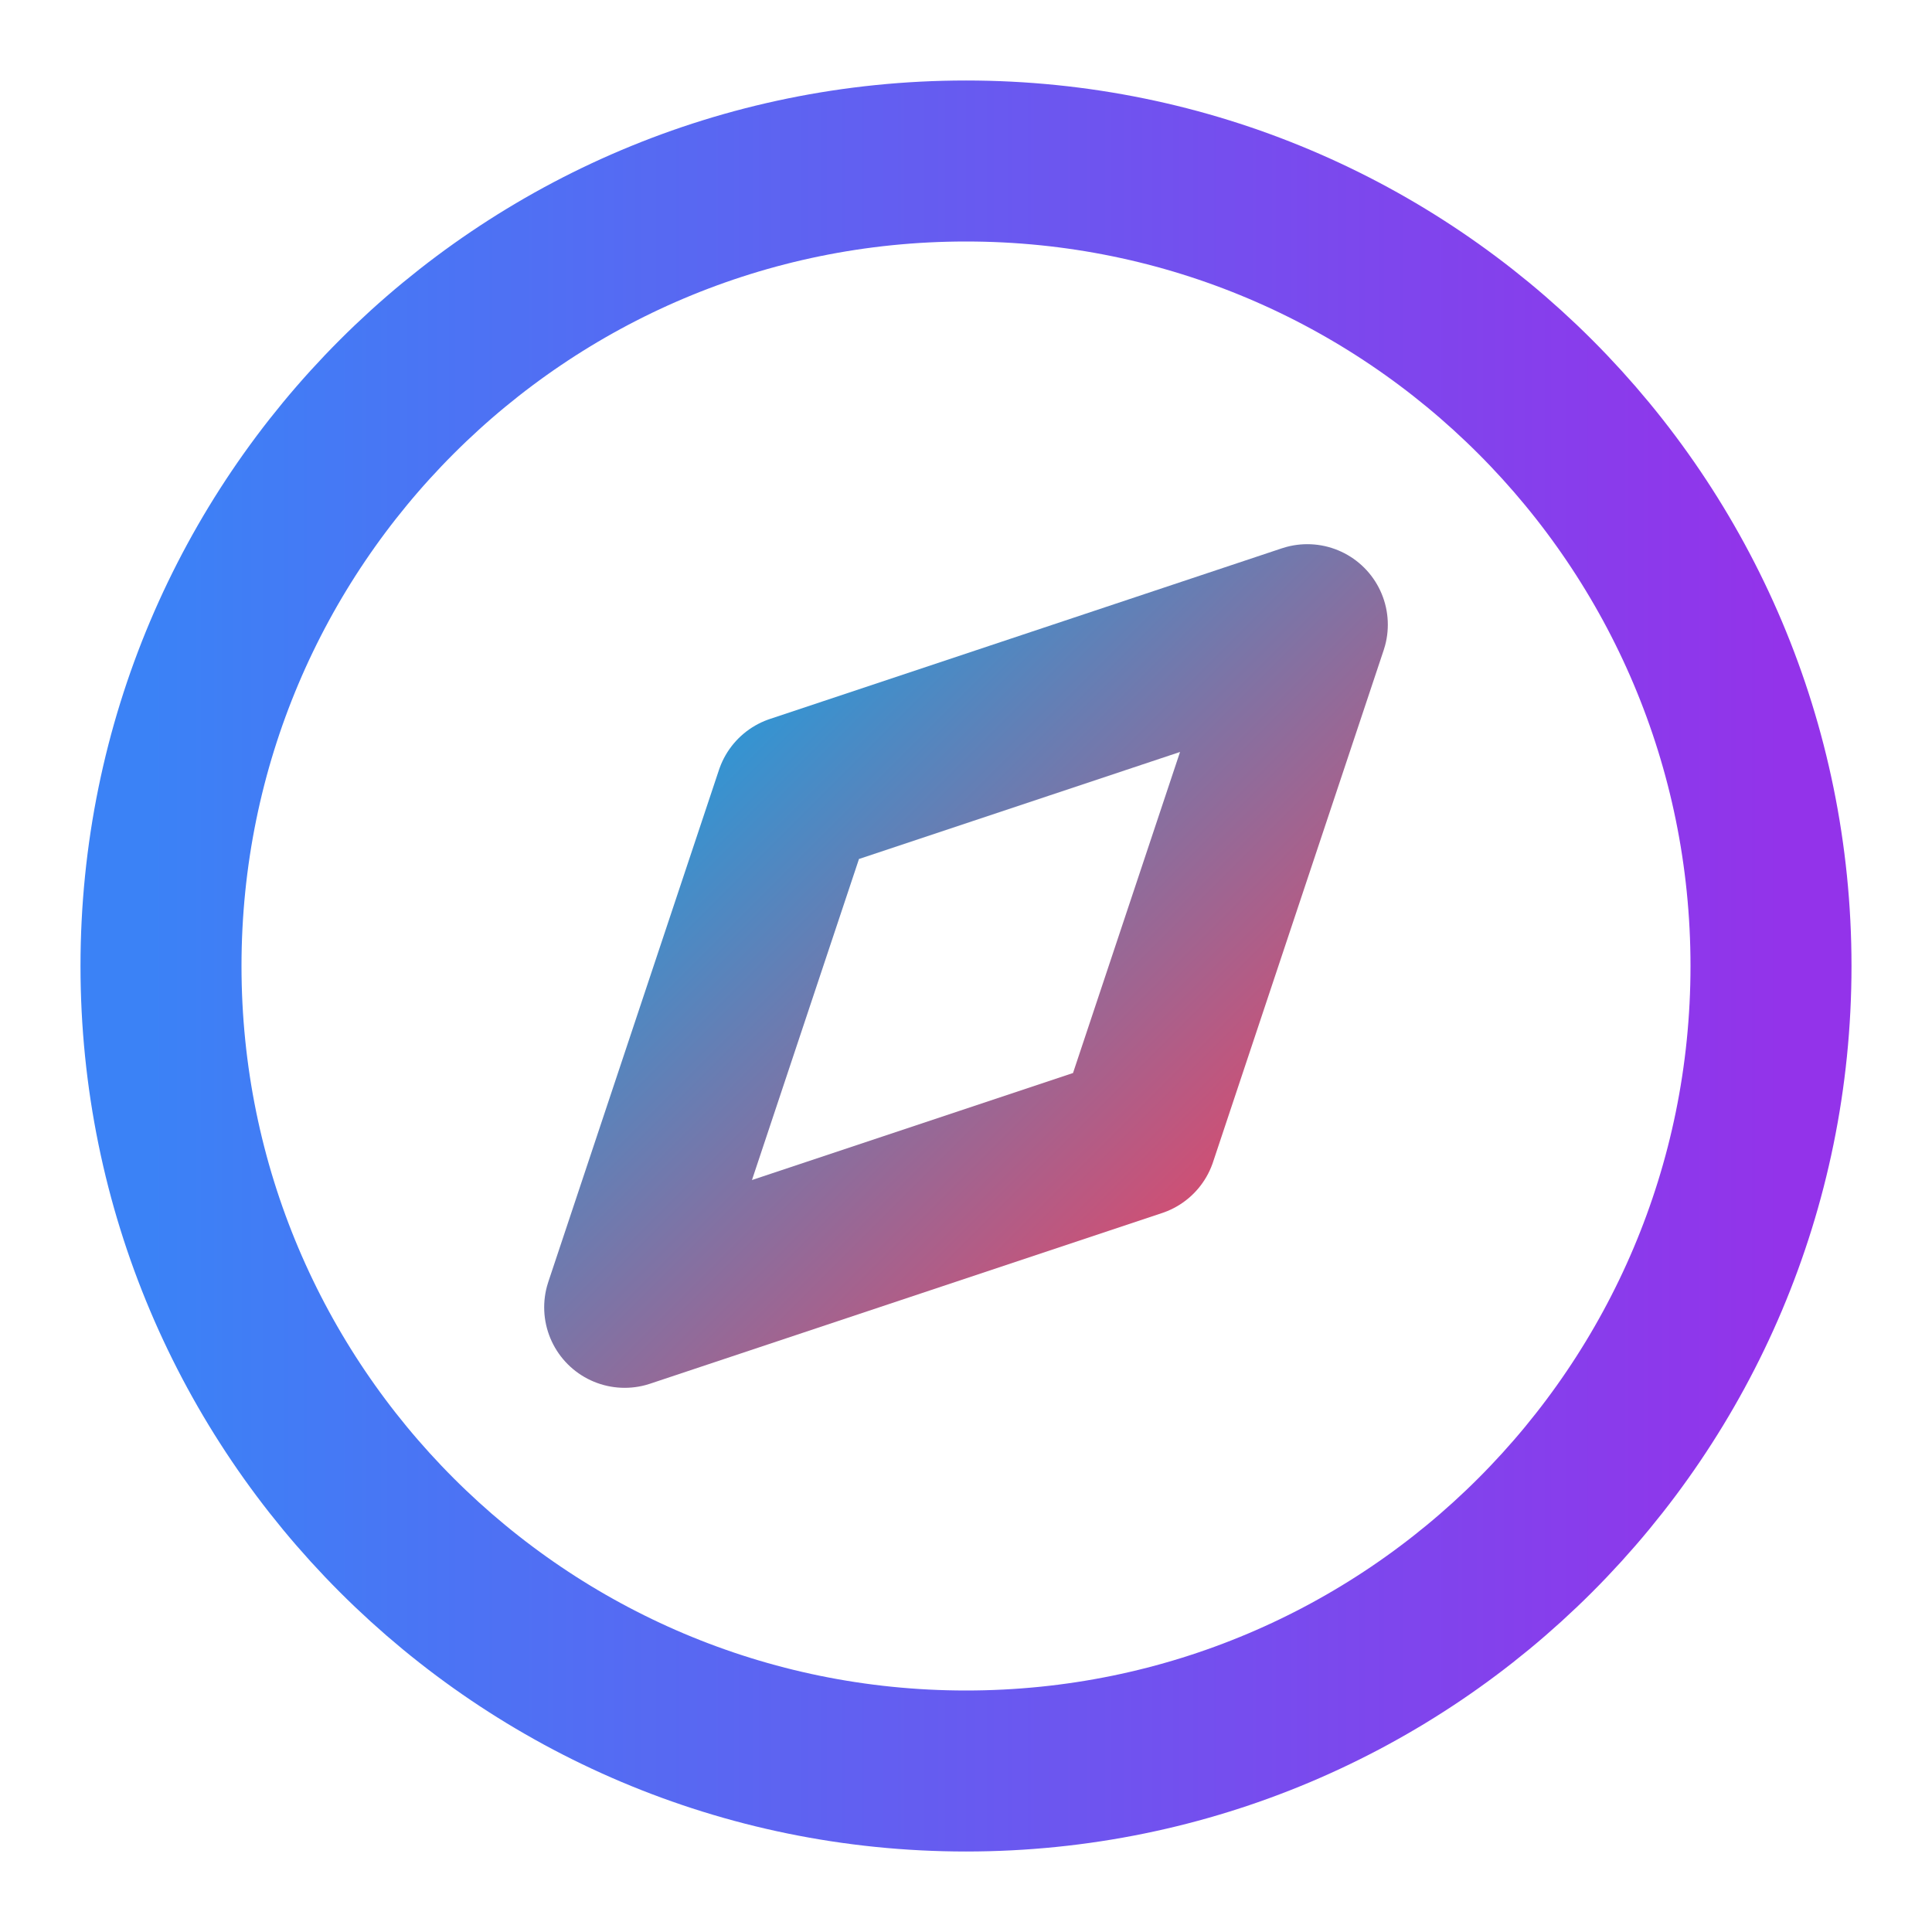
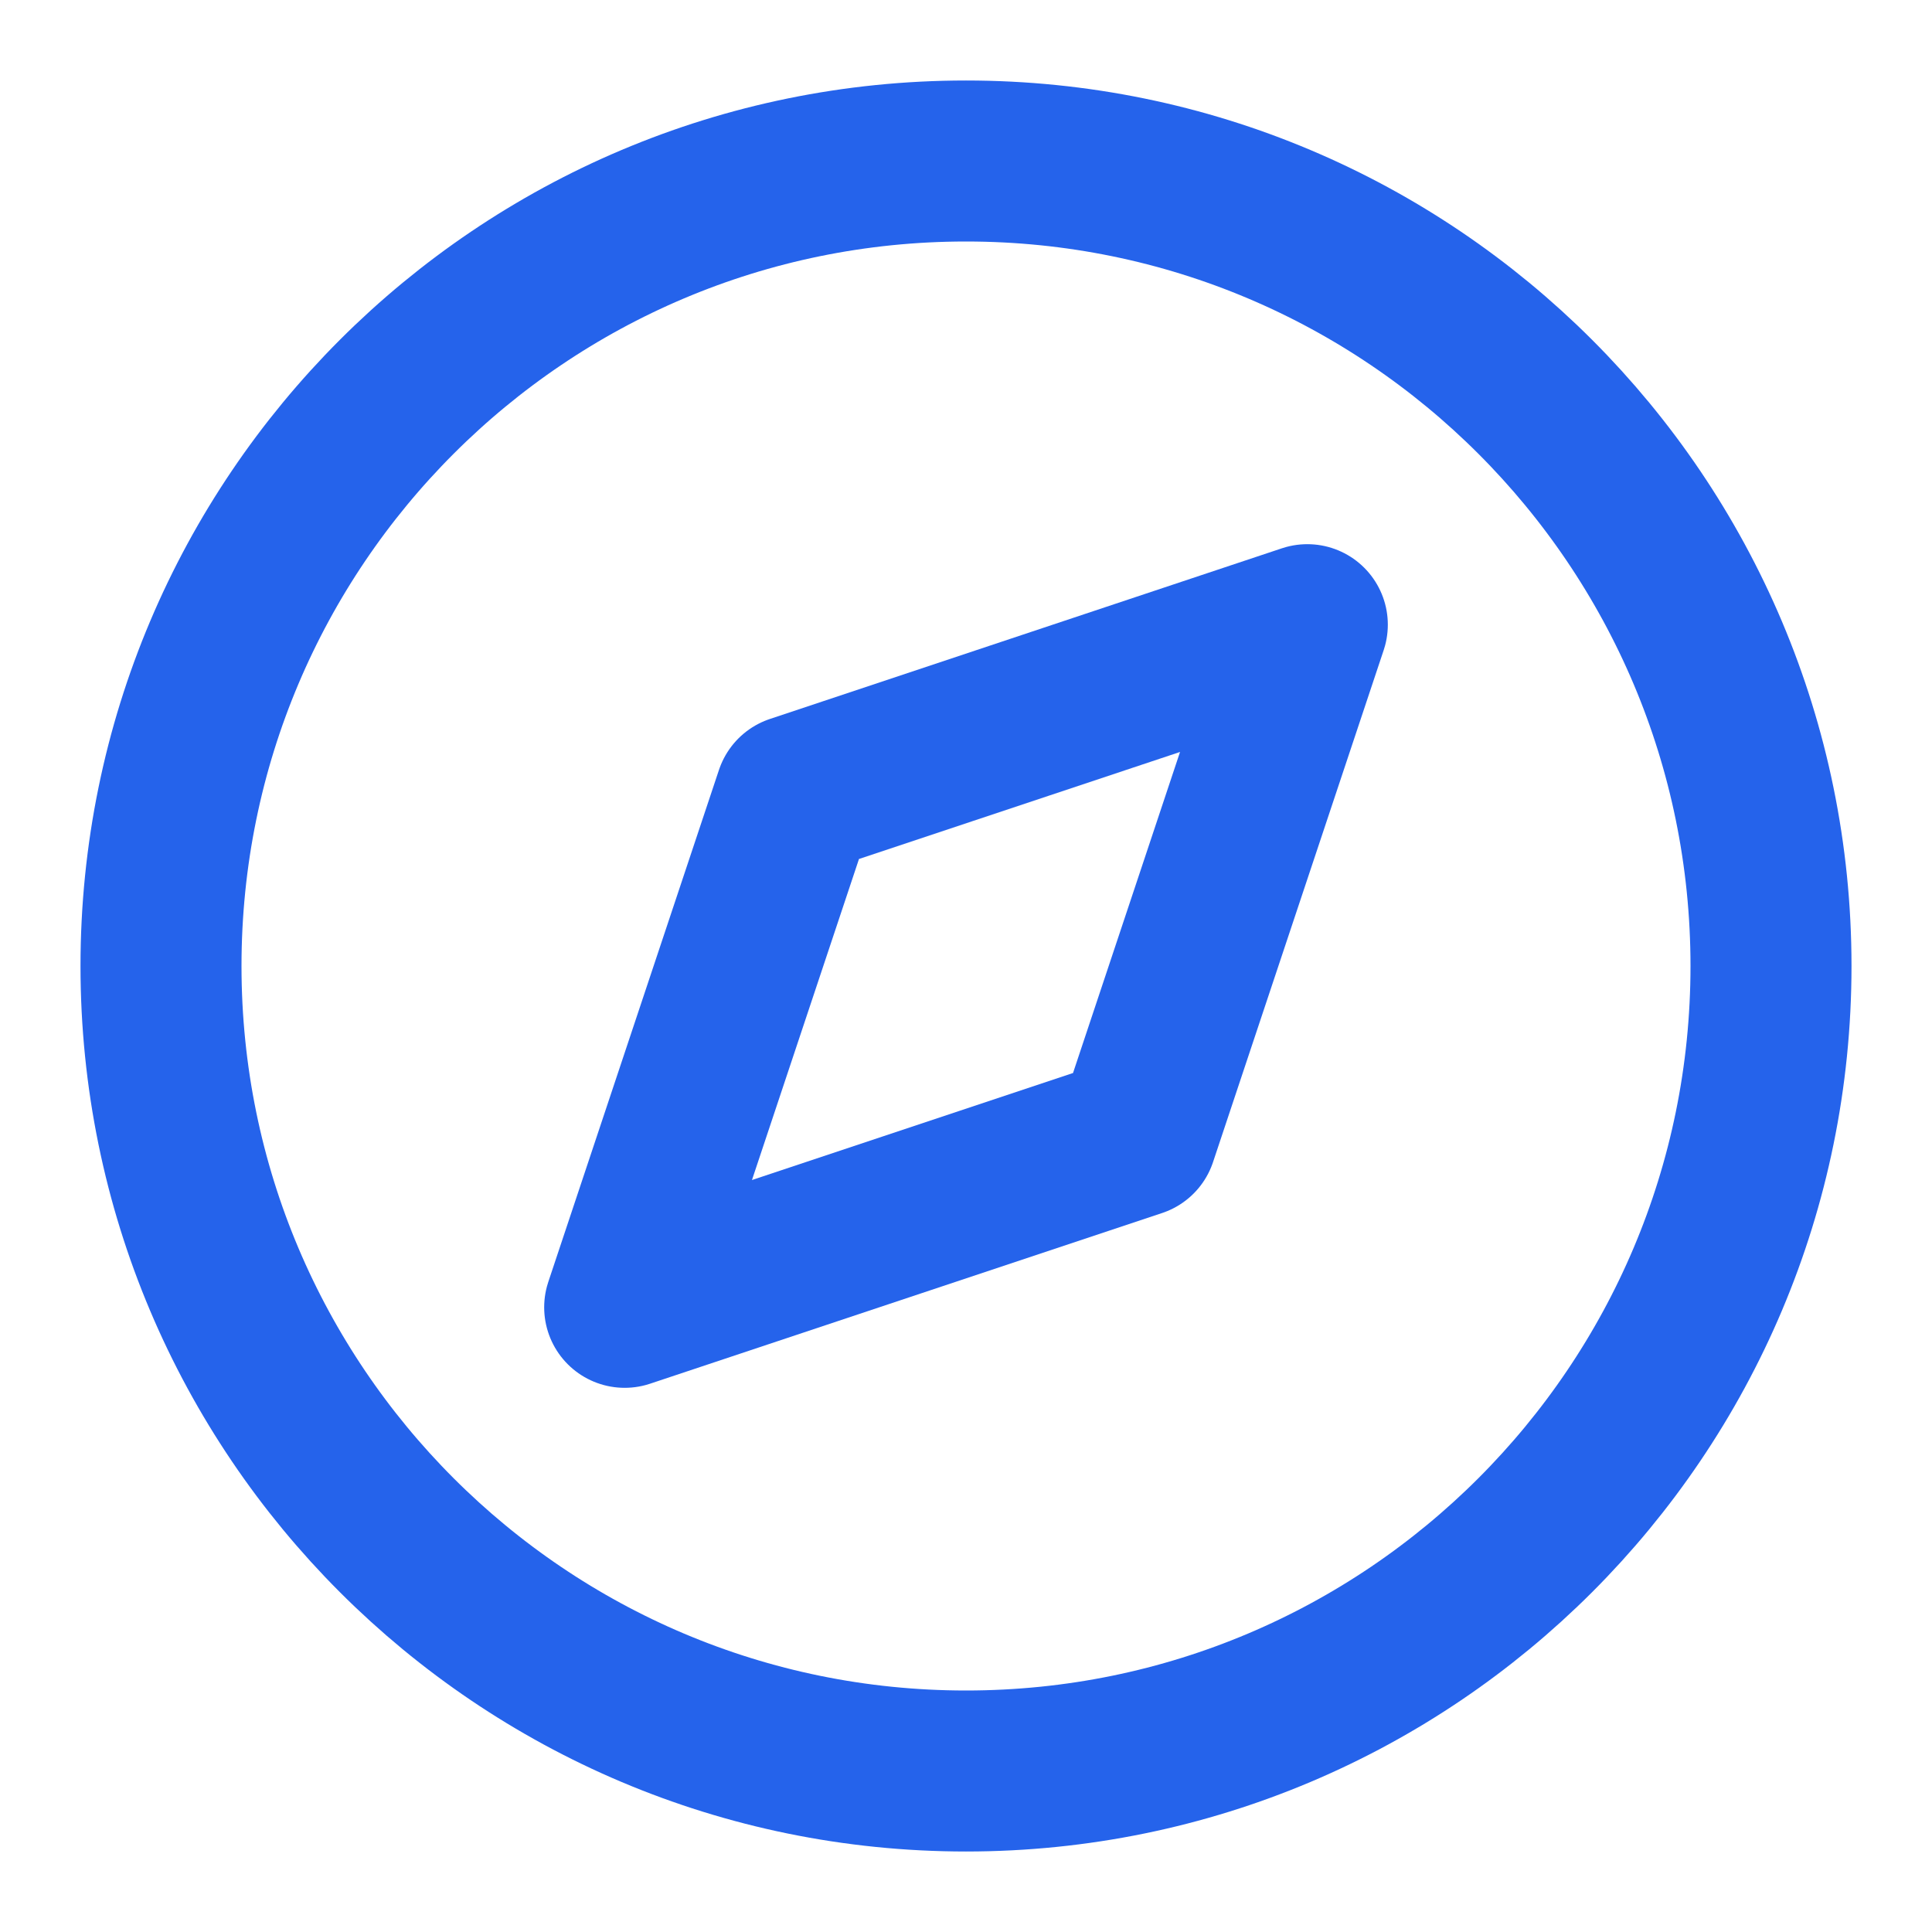
- <svg xmlns="http://www.w3.org/2000/svg" viewBox="0 0 24 24" fill="none" stroke-width="2" stroke-linecap="round" stroke-linejoin="round" width="24" height="24">
-   <style>
-     .compass-rotate {
-       animation: rotateCompass 20s linear infinite;
-       transform-origin: center;
-     }
- 
-     svg:hover .needle {
-       animation: wobbleNeedle 0.6s ease-in-out infinite alternate;
-       transform-origin: center;
-     }
- 
-     @keyframes rotateCompass {
-       from { transform: rotate(0deg); }
-       to { transform: rotate(360deg); }
-     }
- 
-     @keyframes wobbleNeedle {
-       0% { transform: rotate(0deg); }
-       100% { transform: rotate(4deg); }
-     }
-   </style>
-   <defs>
-     <linearGradient id="circleStrokeGradient" x1="0%" y1="0%" x2="100%" y2="0%">
-       <stop offset="0%" stop-color="#3B82F6" />
-       <stop offset="100%" stop-color="#9333EA" />
-     </linearGradient>
-     <linearGradient id="needleStrokeGradient" x1="0%" y1="0%" x2="100%" y2="100%">
-       <stop offset="0%" stop-color="#0EA5E9" />
-       <stop offset="100%" stop-color="#F43F5E" />
-     </linearGradient>
-   </defs>
-   <g class="compass-rotate">
-     <circle cx="12" cy="12" r="10" stroke="url(#circleStrokeGradient)" />
-     <polygon class="needle" points="16.24 7.76 14.12 14.12 7.76 16.24 9.88 9.88 16.24 7.76" fill="none" stroke="url(#needleStrokeGradient)" />
-   </g>
+ <svg xmlns="http://www.w3.org/2000/svg" viewBox="0 0 24 24" fill="none" stroke="#2563EB" stroke-width="2" stroke-linecap="round" stroke-linejoin="round" width="24" height="24">
+   <circle cx="12" cy="12" r="10" />
+   <polygon points="16.24 7.76 14.12 14.12 7.76 16.24 9.88 9.88 16.24 7.76" />
</svg>
